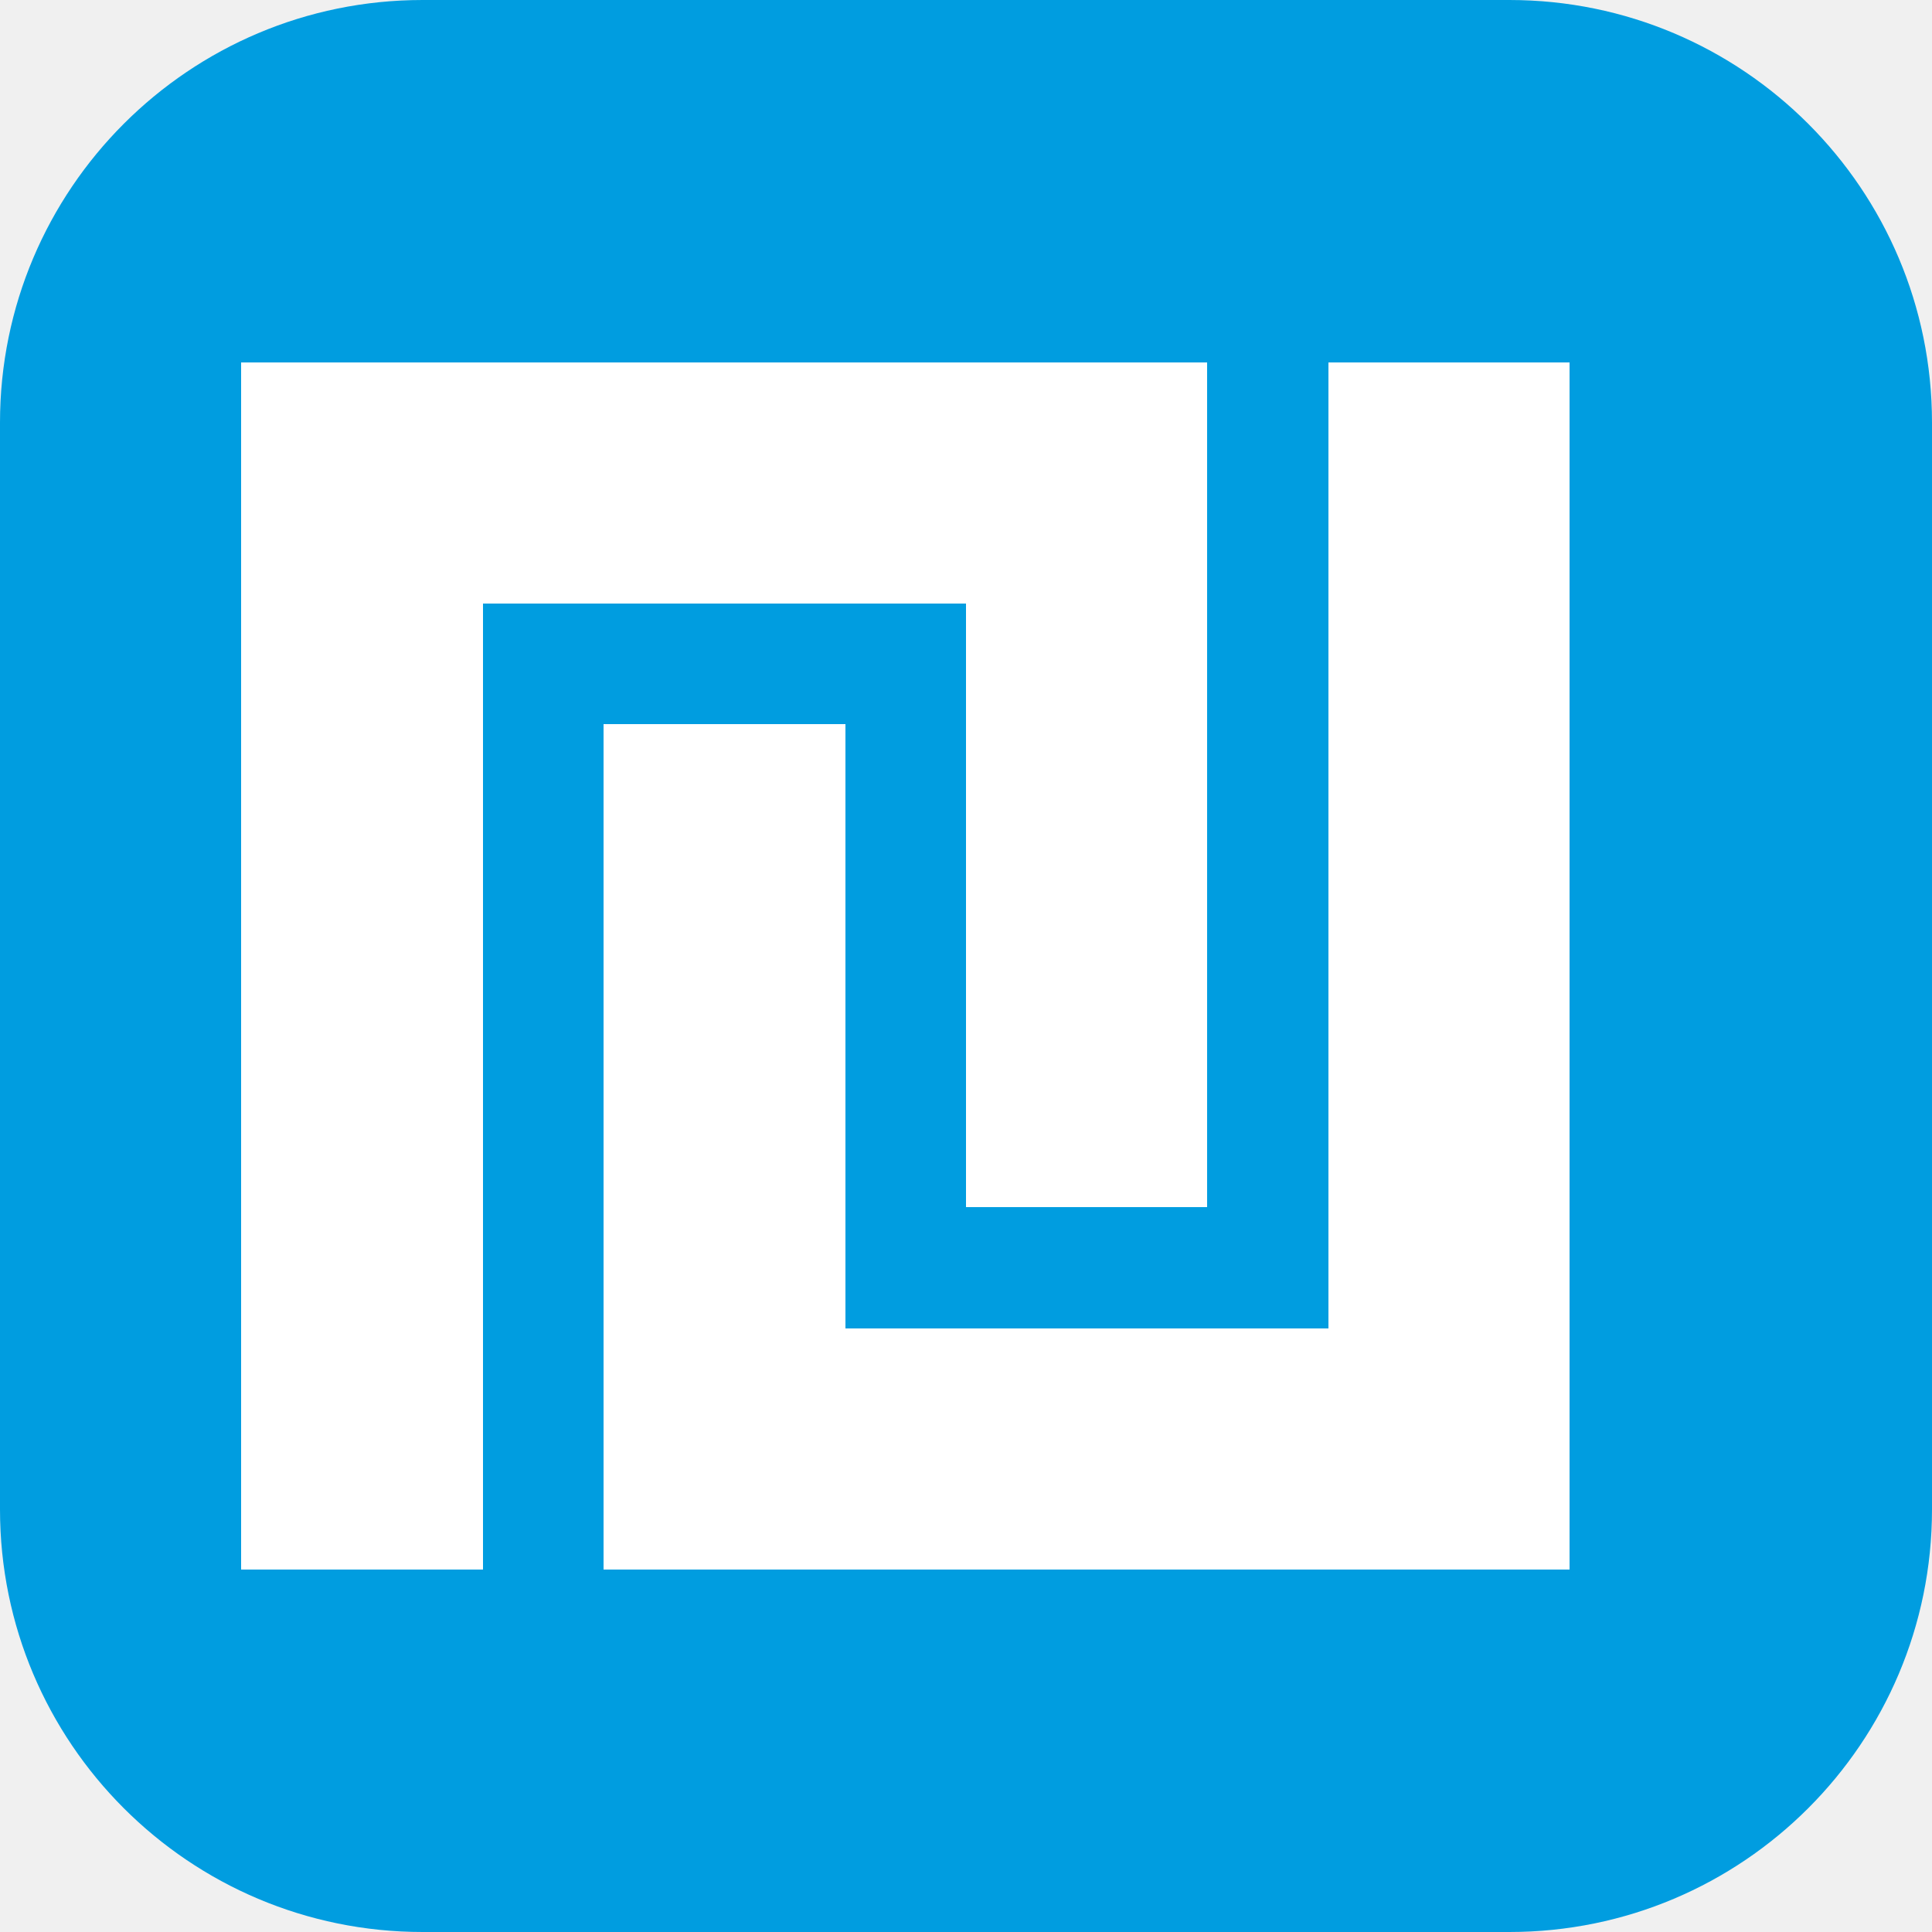
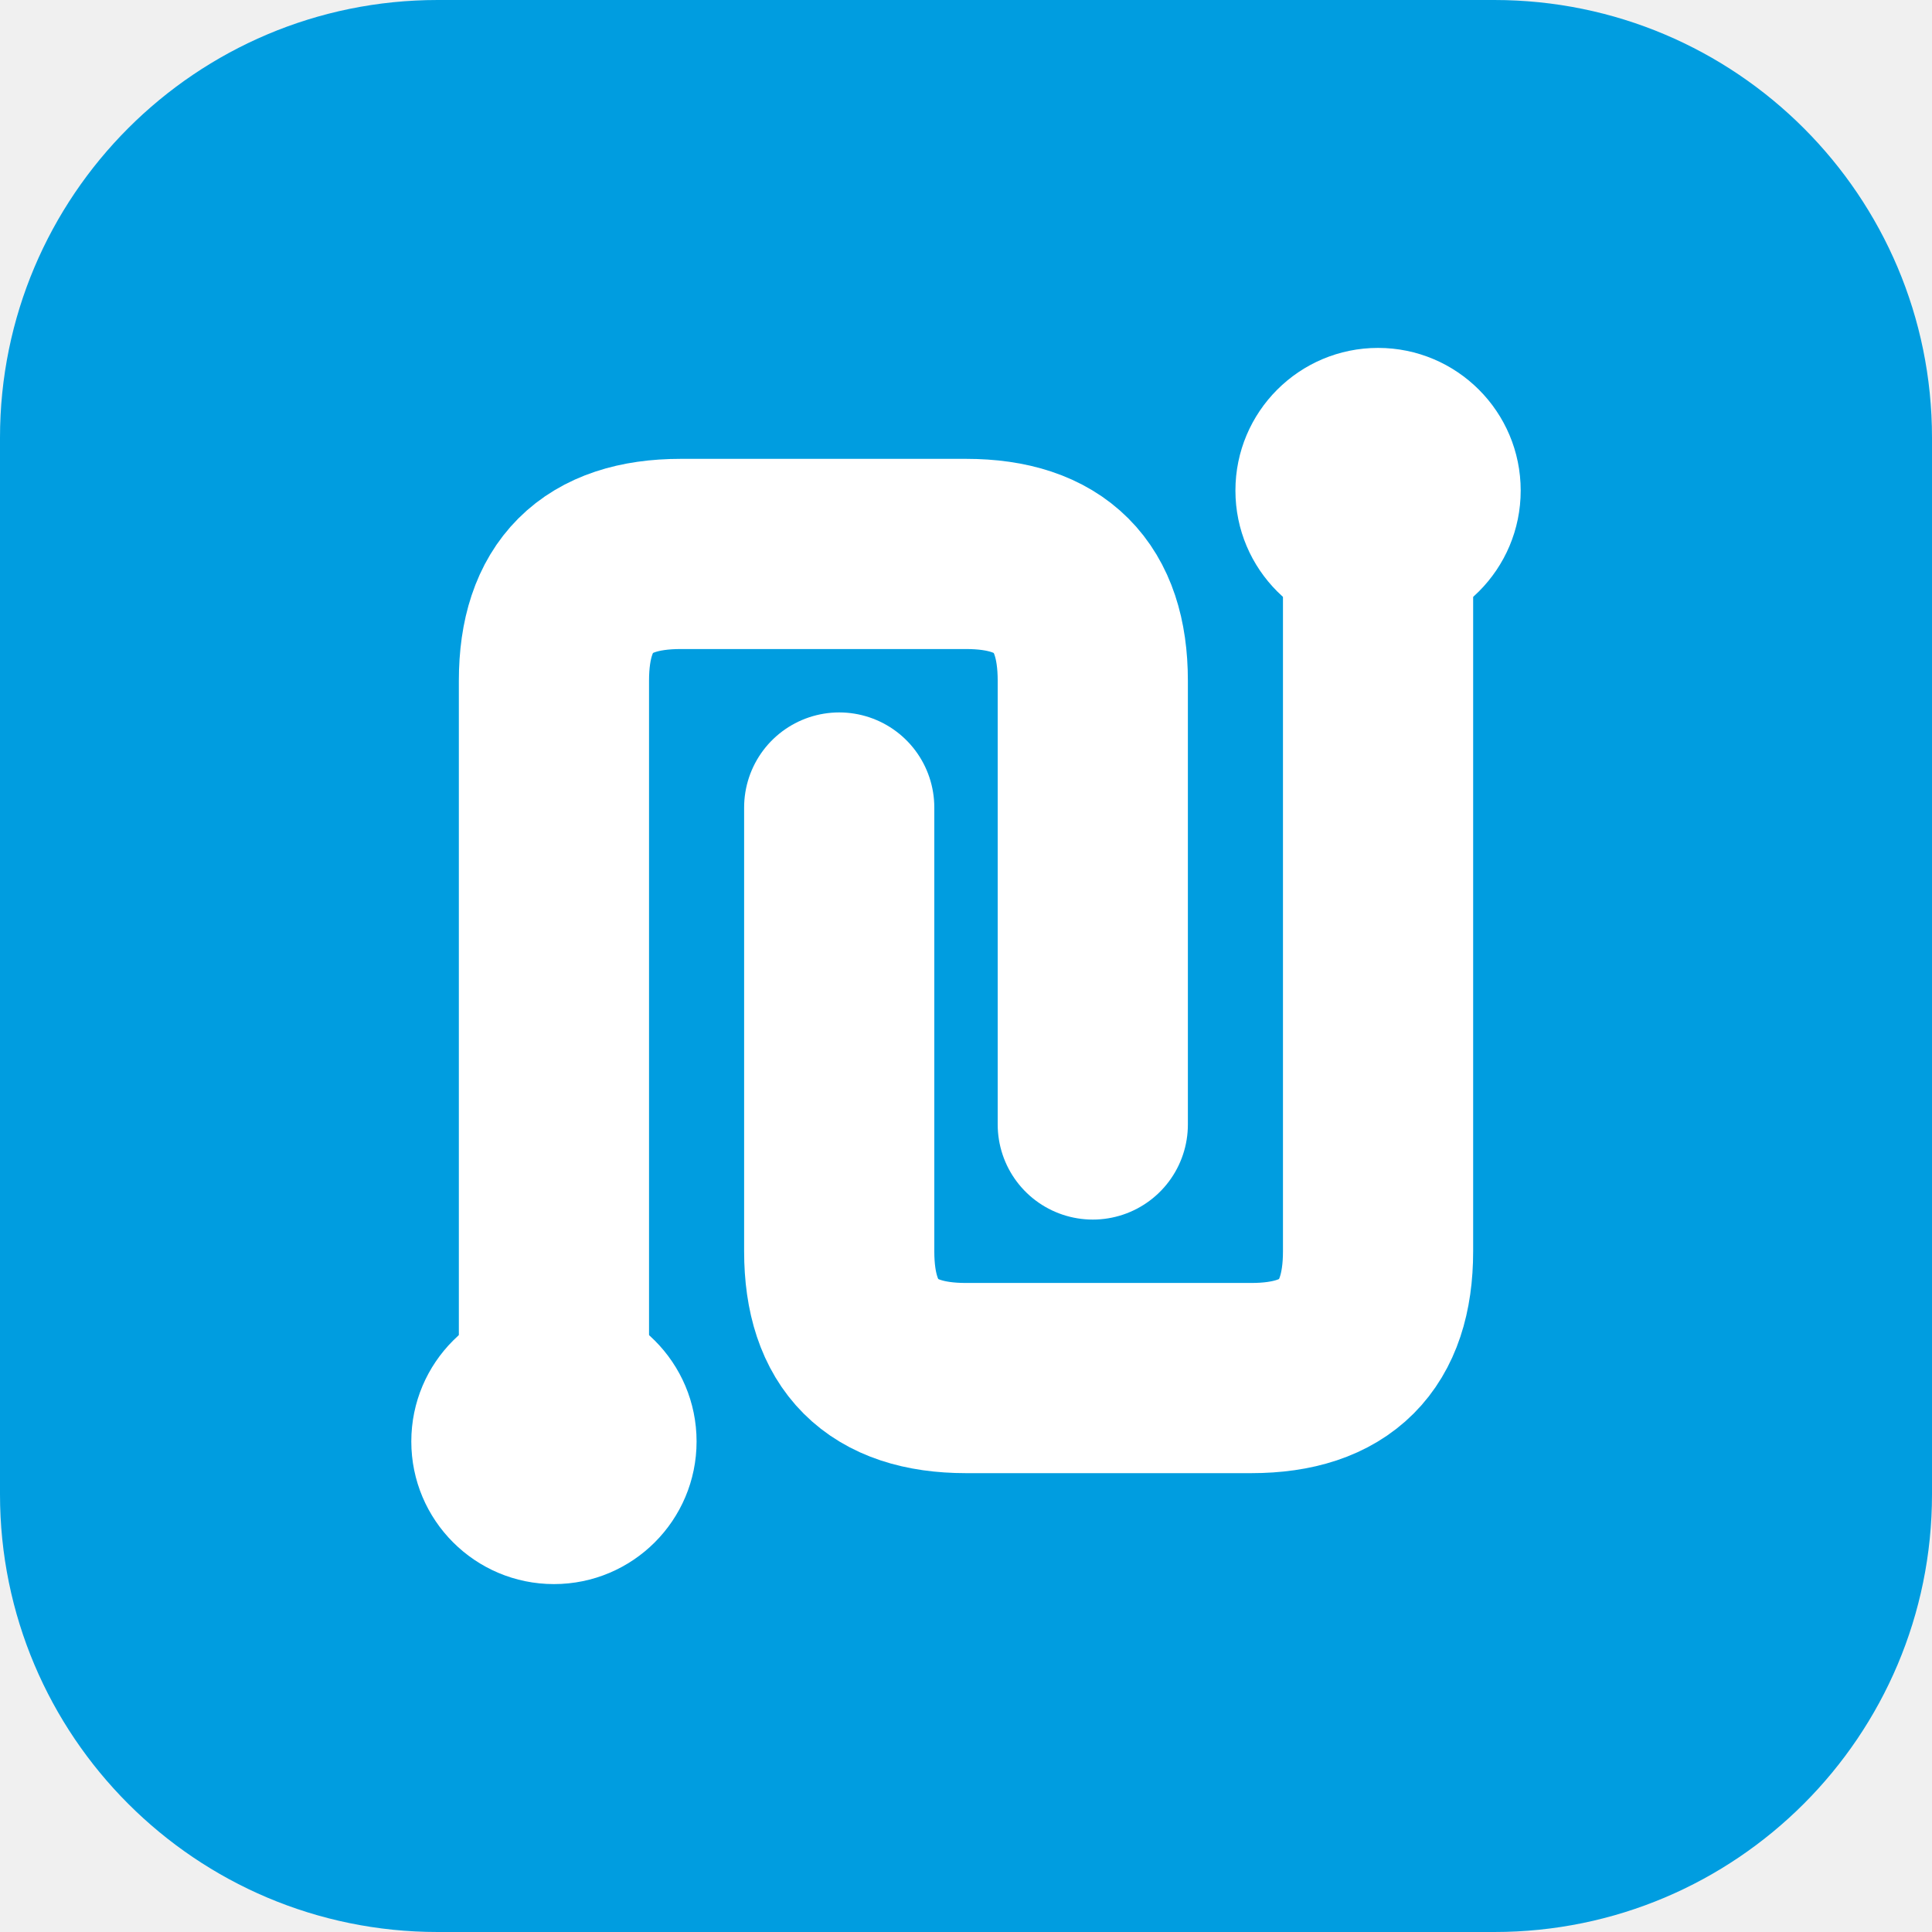
- <svg xmlns="http://www.w3.org/2000/svg" width="32" height="32" viewBox="0 0 16 16" shape-rendering="crispEdges">
-   <rect width="16" height="16" rx="3.5" fill="#009DE0" shape-rendering="geometricPrecision" />
-   <g fill="#FFFFFF">
-     <rect x="2" y="3" width="2" height="10" />
-     <rect x="2" y="3" width="8" height="2" />
-     <rect x="8" y="3" width="2" height="7" />
-     <rect x="5" y="6" width="2" height="7" />
-     <rect x="5" y="11" width="8" height="2" />
-     <rect x="11" y="3" width="2" height="10" />
+ <svg xmlns="http://www.w3.org/2000/svg" width="32" height="32" viewBox="0 0 512 512">
+   <rect width="512" height="512" rx="116" fill="#009DE0" />
+   <g transform="translate(46 46) scale(4.2)" fill="none" stroke="#FFFFFF" stroke-width="12" stroke-linecap="round" stroke-linejoin="round">
+     <path d="M24 74 V32 Q24 24 32 24 H50 Q58 24 58 32 V60" />
+     <path d="M42 40 V68 Q42 76 50 76 H68 Q76 76 76 68 V26" />
+   </g>
+   <g transform="translate(46 46) scale(4.2)" fill="#FFFFFF">
+     <circle cx="24" cy="80" r="9" />
+     <circle cx="76" cy="20" r="9" />
  </g>
</svg>
